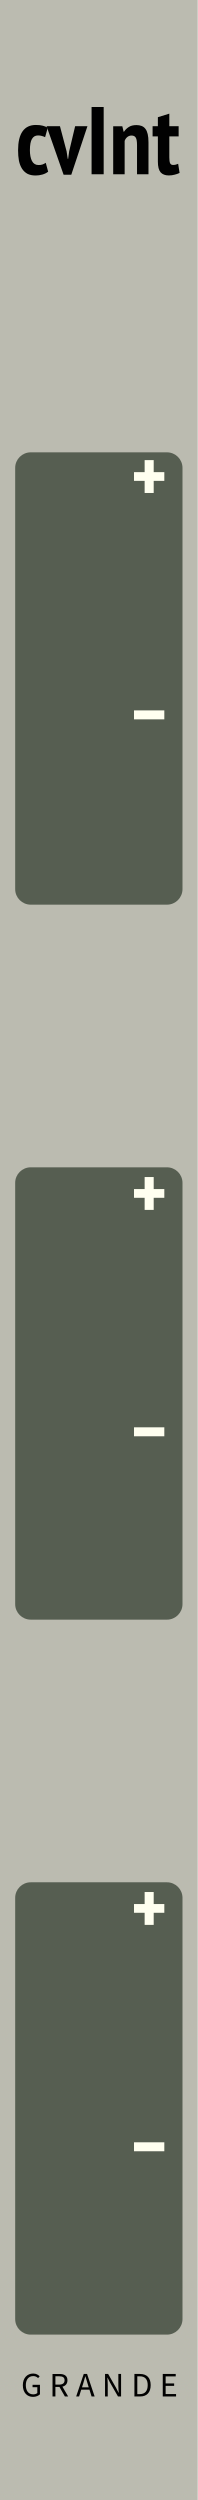
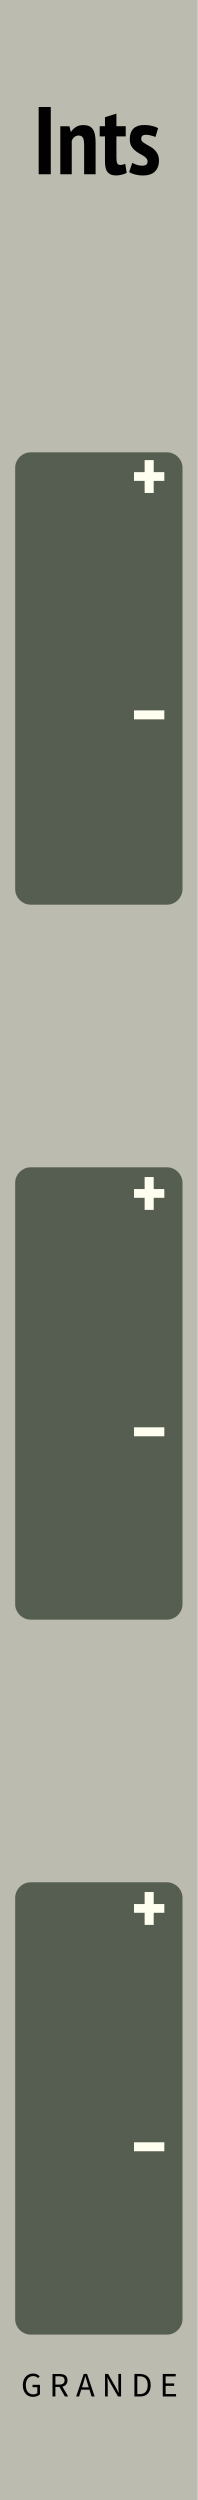
- <svg xmlns="http://www.w3.org/2000/svg" width="10.16mm" height="128.5mm" viewBox="0 0 10.16 128.5" version="1.1" id="svg8">
+ <svg xmlns="http://www.w3.org/2000/svg" id="svg8" version="1.1" viewBox="0 0 10.16 128.5" height="128.5mm" width="10.16mm">
  <defs id="defs2" />
-   <g style="display:inline;opacity:0.996" id="layer1" transform="translate(0,-168.5)">
-     <rect y="168.5" x="-5.5511151e-17" height="128.5" width="10.16" id="rect838" style="display:inline;opacity:1;fill:#bbbbb0;fill-opacity:1;stroke:none;stroke-width:1.131;stroke-miterlimit:4;stroke-dasharray:none" />
-     <rect style="fill:#555d50;fill-opacity:1;stroke:none;stroke-width:0.829;stroke-opacity:0.25" id="rect912" width="8.6" height="23.25" x="0.78" y="265.25" ry="0.8" rx="0.8" />
-     <rect rx="0.8" ry="0.8" y="191.75" x="0.78" height="23.25" width="8.6" id="rect45" style="fill:#555d50;fill-opacity:1;stroke:none;stroke-width:0.829;stroke-opacity:0.25" />
-     <g style="font-weight:bold;font-stretch:condensed;font-size:2.822px;line-height:1.25;font-family:'PT Sans Narrow';-inkscape-font-specification:'PT Sans Narrow, Bold Condensed';display:inline;fill:#ffffff;stroke-width:0.265" id="text851" aria-label="CV Out" transform="translate(9.46,-1.5)">
-       <path id="path931" style="fill:#ffffff;stroke-width:0.265" d="m 3.118,263.027 q 0,-0.502 0.172,-0.765 Q 3.462,262 3.815,262 q 0.183,0 0.316,0.073 0.133,0.071 0.217,0.206 0.085,0.133 0.124,0.325 0.042,0.189 0.042,0.423 0,0.502 -0.178,0.765 -0.175,0.262 -0.522,0.262 -0.186,0 -0.319,-0.071 -0.13,-0.073 -0.214,-0.206 Q 3.197,263.643 3.158,263.453 3.118,263.262 3.118,263.027 Z m 0.373,0 q 0,0.15 0.017,0.279 0.017,0.127 0.056,0.22 0.04,0.093 0.099,0.147 0.062,0.054 0.152,0.054 0.164,0 0.246,-0.167 0.082,-0.167 0.082,-0.533 0,-0.144 -0.017,-0.271 -0.017,-0.13 -0.056,-0.223 -0.037,-0.096 -0.099,-0.15 -0.062,-0.056 -0.155,-0.056 -0.325,0 -0.325,0.7 z" />
-       <path id="path933" style="fill:#ffffff;stroke-width:0.265" d="m 5.043,262.604 v 0.844 q 0,0.167 0.031,0.231 0.031,0.065 0.113,0.065 0.079,0 0.133,-0.056 0.054,-0.059 0.076,-0.141 v -0.943 h 0.336 v 0.982 q 0,0.116 0.008,0.229 0.008,0.11 0.031,0.2 H 5.517 l -0.059,-0.192 h -0.008 q -0.054,0.099 -0.147,0.164 -0.09,0.065 -0.226,0.065 -0.087,0 -0.155,-0.025 -0.068,-0.023 -0.116,-0.082 -0.048,-0.059 -0.073,-0.161 -0.025,-0.104 -0.025,-0.262 v -0.917 z" />
-       <path id="path935" style="fill:#ffffff;stroke-width:0.265" d="M 5.867,262.604 H 6.022 v -0.265 l 0.336,-0.104 v 0.37 h 0.274 v 0.299 H 6.358 v 0.615 q 0,0.121 0.023,0.172 0.025,0.051 0.087,0.051 0.042,0 0.076,-0.008 0.034,-0.008 0.073,-0.025 l 0.042,0.268 q -0.062,0.031 -0.144,0.051 -0.082,0.023 -0.172,0.023 -0.161,0 -0.243,-0.093 -0.079,-0.093 -0.079,-0.313 v -0.739 H 5.867 Z" />
+   <g transform="translate(0,-168.5)" id="layer1" style="display:inline;opacity:0.996">
+     <rect style="display:inline;opacity:1;fill:#bbbbb0;fill-opacity:1;stroke:none;stroke-width:1.131;stroke-miterlimit:4;stroke-dasharray:none" id="rect838" width="10.16" height="128.5" x="-5.5511151e-17" y="168.5" />
+     <rect rx="0.8" ry="0.8" y="265.25" x="0.78" height="23.25" width="8.6" id="rect912" style="fill:#555d50;fill-opacity:1;stroke:none;stroke-width:0.829;stroke-opacity:0.25" />
+     <rect style="fill:#555d50;fill-opacity:1;stroke:none;stroke-width:0.829;stroke-opacity:0.25" id="rect45" width="8.6" height="23.25" x="0.78" y="191.75" ry="0.8" rx="0.8" />
+     <g transform="translate(9.46,-1.5)" aria-label="CV Out" id="text851" style="font-weight:bold;font-stretch:condensed;font-size:2.822px;line-height:1.25;font-family:'PT Sans Narrow';-inkscape-font-specification:'PT Sans Narrow, Bold Condensed';display:inline;fill:#ffffff;stroke-width:0.265">
+       <path d="m 3.118,263.027 q 0,-0.502 0.172,-0.765 Q 3.462,262 3.815,262 q 0.183,0 0.316,0.073 0.133,0.071 0.217,0.206 0.085,0.133 0.124,0.325 0.042,0.189 0.042,0.423 0,0.502 -0.178,0.765 -0.175,0.262 -0.522,0.262 -0.186,0 -0.319,-0.071 -0.13,-0.073 -0.214,-0.206 Q 3.197,263.643 3.158,263.453 3.118,263.262 3.118,263.027 Z m 0.373,0 q 0,0.15 0.017,0.279 0.017,0.127 0.056,0.22 0.04,0.093 0.099,0.147 0.062,0.054 0.152,0.054 0.164,0 0.246,-0.167 0.082,-0.167 0.082,-0.533 0,-0.144 -0.017,-0.271 -0.017,-0.13 -0.056,-0.223 -0.037,-0.096 -0.099,-0.15 -0.062,-0.056 -0.155,-0.056 -0.325,0 -0.325,0.7 z" style="fill:#ffffff;stroke-width:0.265" id="path931" />
+       <path d="m 5.043,262.604 v 0.844 q 0,0.167 0.031,0.231 0.031,0.065 0.113,0.065 0.079,0 0.133,-0.056 0.054,-0.059 0.076,-0.141 v -0.943 h 0.336 v 0.982 q 0,0.116 0.008,0.229 0.008,0.11 0.031,0.2 H 5.517 l -0.059,-0.192 h -0.008 q -0.054,0.099 -0.147,0.164 -0.09,0.065 -0.226,0.065 -0.087,0 -0.155,-0.025 -0.068,-0.023 -0.116,-0.082 -0.048,-0.059 -0.073,-0.161 -0.025,-0.104 -0.025,-0.262 v -0.917 z" style="fill:#ffffff;stroke-width:0.265" id="path933" />
+       <path d="M 5.867,262.604 H 6.022 v -0.265 l 0.336,-0.104 v 0.37 h 0.274 v 0.299 H 6.358 v 0.615 q 0,0.121 0.023,0.172 0.025,0.051 0.087,0.051 0.042,0 0.076,-0.008 0.034,-0.008 0.073,-0.025 l 0.042,0.268 q -0.062,0.031 -0.144,0.051 -0.082,0.023 -0.172,0.023 -0.161,0 -0.243,-0.093 -0.079,-0.093 -0.079,-0.313 v -0.739 H 5.867 Z" style="fill:#ffffff;stroke-width:0.265" id="path935" />
    </g>
-     <text id="text64" y="233.737" x="2.053" style="font-weight:bold;font-stretch:condensed;font-size:2.822px;line-height:1.25;font-family:'PT Sans Narrow';-inkscape-font-specification:'PT Sans Narrow, Bold Condensed';stroke-width:0.265" xml:space="preserve">
-       <tspan style="stroke-width:0.265" y="233.737" x="2.053" id="tspan62" />
+     <text xml:space="preserve" style="font-weight:bold;font-stretch:condensed;font-size:2.822px;line-height:1.25;font-family:'PT Sans Narrow';-inkscape-font-specification:'PT Sans Narrow, Bold Condensed';stroke-width:0.265" x="2.053" y="233.737" id="text64">
+       <tspan id="tspan62" x="2.053" y="233.737" style="stroke-width:0.265" />
    </text>
-     <g transform="translate(9.360033,-1)" aria-label="Trig" id="text883" style="font-weight:bold;font-stretch:condensed;font-size:2.822px;line-height:1.25;font-family:'PT Sans Narrow';-inkscape-font-specification:'PT Sans Narrow, Bold Condensed';fill:#ffffff;stroke-width:0.265">
-       <path d="M 4.54,276.856 H 4.071 v 1.648 H 3.715 V 276.856 H 3.247 v -0.327 h 1.293 z" style="fill:#ffffff;stroke-width:0.265" id="path886" />
-       <path d="m 5.107,277.426 q -0.068,-0.025 -0.124,-0.025 -0.076,0 -0.133,0.042 -0.054,0.042 -0.073,0.119 v 0.943 H 4.441 v -1.411 h 0.257 l 0.04,0.169 h 0.011 q 0.037,-0.093 0.104,-0.144 0.071,-0.054 0.161,-0.054 0.068,0 0.133,0.028 z" style="fill:#ffffff;stroke-width:0.265" id="path888" />
-       <path d="M 5.296,277.093 H 5.632 v 1.411 H 5.296 Z m -0.04,-0.398 q 0,-0.085 0.054,-0.138 0.054,-0.056 0.152,-0.056 0.099,0 0.158,0.054 0.059,0.054 0.059,0.141 0,0.087 -0.059,0.138 -0.059,0.051 -0.158,0.051 -0.099,0 -0.152,-0.051 -0.054,-0.054 -0.054,-0.138 z" style="fill:#ffffff;stroke-width:0.265" id="path890" />
-       <path d="m 6.913,278.504 q 0,0.308 -0.141,0.452 -0.141,0.147 -0.392,0.147 -0.175,0 -0.274,-0.028 -0.099,-0.025 -0.152,-0.056 l 0.071,-0.285 q 0.062,0.025 0.133,0.048 0.073,0.023 0.172,0.023 0.144,0 0.198,-0.079 0.056,-0.076 0.056,-0.234 v -0.076 h -0.008 q -0.04,0.056 -0.107,0.085 -0.065,0.028 -0.169,0.028 -0.223,0 -0.336,-0.167 -0.11,-0.169 -0.11,-0.533 0,-0.392 0.152,-0.579 0.155,-0.186 0.44,-0.186 0.152,0 0.274,0.025 0.121,0.023 0.195,0.056 z m -0.522,-0.265 q 0.076,0 0.119,-0.037 0.045,-0.037 0.068,-0.104 v -0.706 q -0.031,-0.014 -0.071,-0.023 -0.037,-0.008 -0.087,-0.008 -0.104,0 -0.164,0.102 -0.056,0.102 -0.056,0.35 0,0.426 0.192,0.426 z" style="fill:#ffffff;stroke-width:0.265" id="path892" />
+     <g style="font-weight:bold;font-stretch:condensed;font-size:2.822px;line-height:1.25;font-family:'PT Sans Narrow';-inkscape-font-specification:'PT Sans Narrow, Bold Condensed';fill:#ffffff;stroke-width:0.265" id="text883" aria-label="Trig" transform="translate(9.360033,-1)">
+       <path id="path886" style="fill:#ffffff;stroke-width:0.265" d="M 4.54,276.856 H 4.071 v 1.648 H 3.715 V 276.856 H 3.247 v -0.327 h 1.293 z" />
+       <path id="path888" style="fill:#ffffff;stroke-width:0.265" d="m 5.107,277.426 q -0.068,-0.025 -0.124,-0.025 -0.076,0 -0.133,0.042 -0.054,0.042 -0.073,0.119 v 0.943 H 4.441 v -1.411 h 0.257 l 0.04,0.169 h 0.011 q 0.037,-0.093 0.104,-0.144 0.071,-0.054 0.161,-0.054 0.068,0 0.133,0.028 z" />
+       <path id="path890" style="fill:#ffffff;stroke-width:0.265" d="M 5.296,277.093 H 5.632 v 1.411 H 5.296 Z m -0.04,-0.398 q 0,-0.085 0.054,-0.138 0.054,-0.056 0.152,-0.056 0.099,0 0.158,0.054 0.059,0.054 0.059,0.141 0,0.087 -0.059,0.138 -0.059,0.051 -0.158,0.051 -0.099,0 -0.152,-0.051 -0.054,-0.054 -0.054,-0.138 z" />
+       <path id="path892" style="fill:#ffffff;stroke-width:0.265" d="m 6.913,278.504 q 0,0.308 -0.141,0.452 -0.141,0.147 -0.392,0.147 -0.175,0 -0.274,-0.028 -0.099,-0.025 -0.152,-0.056 l 0.071,-0.285 q 0.062,0.025 0.133,0.048 0.073,0.023 0.172,0.023 0.144,0 0.198,-0.079 0.056,-0.076 0.056,-0.234 v -0.076 h -0.008 q -0.04,0.056 -0.107,0.085 -0.065,0.028 -0.169,0.028 -0.223,0 -0.336,-0.167 -0.11,-0.169 -0.11,-0.533 0,-0.392 0.152,-0.579 0.155,-0.186 0.44,-0.186 0.152,0 0.274,0.025 0.121,0.023 0.195,0.056 z m -0.522,-0.265 q 0.076,0 0.119,-0.037 0.045,-0.037 0.068,-0.104 v -0.706 q -0.031,-0.014 -0.071,-0.023 -0.037,-0.008 -0.087,-0.008 -0.104,0 -0.164,0.102 -0.056,0.102 -0.056,0.35 0,0.426 0.192,0.426 z" />
    </g>
-     <g transform="translate(0,-0.83024)" style="font-size:1.764px;line-height:1.25;font-family:'Source Sans Pro';-inkscape-font-specification:'Source Sans Pro, Normal';text-align:center;letter-spacing:0.37px;text-anchor:middle;stroke-width:0.265" id="text2569" aria-label="GRANDE">
-       <path id="path2571" style="stroke-width:0.265" d="m 1.696,292.53 c 0.155,0 0.282,-0.056 0.358,-0.134 v -0.487 H 1.673 v 0.122 h 0.245 v 0.302 c -0.046,0.042 -0.125,0.067 -0.208,0.067 -0.247,0 -0.383,-0.182 -0.383,-0.473 0,-0.288 0.148,-0.466 0.381,-0.466 0.116,0 0.191,0.044 0.249,0.104 l 0.081,-0.092 c -0.067,-0.072 -0.173,-0.143 -0.333,-0.143 -0.307,0 -0.531,0.228 -0.531,0.6 0,0.377 0.217,0.6 0.522,0.6 z" />
-       <path id="path2573" style="stroke-width:0.265" d="m 2.7,292.509 h 0.148 v -0.489 h 0.208 l 0.279,0.489 h 0.168 l -0.295,-0.504 c 0.157,-0.041 0.259,-0.146 0.259,-0.326 0,-0.242 -0.169,-0.326 -0.406,-0.326 H 2.7 Z m 0.148,-0.609 v -0.429 h 0.192 c 0.18,0 0.279,0.055 0.279,0.206 0,0.148 -0.099,0.222 -0.279,0.222 z" />
-       <path id="path2575" style="stroke-width:0.265" d="m 4.27,291.863 c 0.041,-0.129 0.078,-0.256 0.113,-0.39 h 0.007 c 0.037,0.134 0.074,0.261 0.116,0.39 l 0.055,0.175 H 4.215 Z m -0.355,0.646 h 0.15 l 0.111,-0.351 H 4.598 L 4.707,292.509 H 4.864 L 4.475,291.351 H 4.305 Z" />
-       <path id="path2577" style="stroke-width:0.265" d="M 5.399,292.509 H 5.538 v -0.609 c 0,-0.12 -0.011,-0.245 -0.019,-0.362 h 0.007 c 0.039,0.085 0.081,0.171 0.125,0.249 l 0.413,0.721 H 6.223 V 291.351 H 6.083 v 0.603 c 0,0.12 0.011,0.247 0.019,0.367 h -0.007 c -0.041,-0.085 -0.081,-0.171 -0.125,-0.249 L 5.558,291.351 H 5.399 Z" />
-       <path id="path2579" style="stroke-width:0.265" d="m 6.909,292.509 h 0.296 c 0.349,0 0.54,-0.215 0.54,-0.584 0,-0.367 -0.191,-0.573 -0.547,-0.573 h -0.289 z m 0.148,-0.122 v -0.914 h 0.131 c 0.27,0 0.404,0.161 0.404,0.452 0,0.293 -0.134,0.462 -0.404,0.462 z" />
-       <path id="path2581" style="stroke-width:0.265" d="m 8.366,292.509 h 0.684 v -0.125 H 8.514 v -0.42 h 0.437 v -0.125 H 8.514 v -0.362 H 9.032 V 291.351 H 8.366 Z" />
+     <g aria-label="GRANDE" id="text2569" style="font-size:1.764px;line-height:1.25;font-family:'Source Sans Pro';-inkscape-font-specification:'Source Sans Pro, Normal';text-align:center;letter-spacing:0.37px;text-anchor:middle;stroke-width:0.265" transform="translate(0,-0.83024)">
+       <path d="m 1.696,292.53 c 0.155,0 0.282,-0.056 0.358,-0.134 v -0.487 H 1.673 v 0.122 h 0.245 v 0.302 c -0.046,0.042 -0.125,0.067 -0.208,0.067 -0.247,0 -0.383,-0.182 -0.383,-0.473 0,-0.288 0.148,-0.466 0.381,-0.466 0.116,0 0.191,0.044 0.249,0.104 l 0.081,-0.092 c -0.067,-0.072 -0.173,-0.143 -0.333,-0.143 -0.307,0 -0.531,0.228 -0.531,0.6 0,0.377 0.217,0.6 0.522,0.6 z" style="stroke-width:0.265" id="path2571" />
+       <path d="m 2.7,292.509 h 0.148 v -0.489 h 0.208 l 0.279,0.489 h 0.168 l -0.295,-0.504 c 0.157,-0.041 0.259,-0.146 0.259,-0.326 0,-0.242 -0.169,-0.326 -0.406,-0.326 H 2.7 Z m 0.148,-0.609 v -0.429 h 0.192 c 0.18,0 0.279,0.055 0.279,0.206 0,0.148 -0.099,0.222 -0.279,0.222 z" style="stroke-width:0.265" id="path2573" />
+       <path d="m 4.27,291.863 c 0.041,-0.129 0.078,-0.256 0.113,-0.39 h 0.007 c 0.037,0.134 0.074,0.261 0.116,0.39 l 0.055,0.175 H 4.215 Z m -0.355,0.646 h 0.15 l 0.111,-0.351 H 4.598 L 4.707,292.509 H 4.864 L 4.475,291.351 H 4.305 Z" style="stroke-width:0.265" id="path2575" />
+       <path d="M 5.399,292.509 H 5.538 v -0.609 c 0,-0.12 -0.011,-0.245 -0.019,-0.362 h 0.007 c 0.039,0.085 0.081,0.171 0.125,0.249 l 0.413,0.721 H 6.223 V 291.351 H 6.083 v 0.603 c 0,0.12 0.011,0.247 0.019,0.367 h -0.007 c -0.041,-0.085 -0.081,-0.171 -0.125,-0.249 L 5.558,291.351 H 5.399 Z" style="stroke-width:0.265" id="path2577" />
+       <path d="m 6.909,292.509 h 0.296 c 0.349,0 0.54,-0.215 0.54,-0.584 0,-0.367 -0.191,-0.573 -0.547,-0.573 h -0.289 z m 0.148,-0.122 v -0.914 h 0.131 c 0.27,0 0.404,0.161 0.404,0.452 0,0.293 -0.134,0.462 -0.404,0.462 z" style="stroke-width:0.265" id="path2579" />
+       <path d="m 8.366,292.509 h 0.684 v -0.125 H 8.514 v -0.42 h 0.437 v -0.125 H 8.514 v -0.362 H 9.032 V 291.351 H 8.366 Z" style="stroke-width:0.265" id="path2581" />
    </g>
-     <text id="text925" y="247.286" x="7.706" style="font-weight:bold;font-stretch:condensed;font-size:2.822px;line-height:1.25;font-family:'PT Sans Narrow';-inkscape-font-specification:'PT Sans Narrow, Bold Condensed';text-align:center;text-anchor:middle;stroke-width:0.265" xml:space="preserve">
-       <tspan style="stroke-width:0.265" y="247.286" x="7.706" id="tspan923" />
+     <text xml:space="preserve" style="font-weight:bold;font-stretch:condensed;font-size:2.822px;line-height:1.25;font-family:'PT Sans Narrow';-inkscape-font-specification:'PT Sans Narrow, Bold Condensed';text-align:center;text-anchor:middle;stroke-width:0.265" x="7.706" y="247.286" id="text925">
+       <tspan id="tspan923" x="7.706" y="247.286" style="stroke-width:0.265" />
    </text>
-     <rect style="fill:#555d50;fill-opacity:1;stroke:none;stroke-width:0.829;stroke-opacity:0.25" id="rect918" width="8.6" height="23.25" x="0.78" y="228.5" ry="0.8" rx="0.8" />
-     <g transform="translate(0,12.15)" aria-label="+" id="text951" style="font-weight:bold;font-stretch:condensed;font-size:4.233px;line-height:1.25;font-family:'PT Sans Narrow';-inkscape-font-specification:'PT Sans Narrow, Bold Condensed';letter-spacing:0px;word-spacing:0px;fill:#fffff0;fill-opacity:1;stroke-width:0.265">
-       <path d="M 6.888,180.618 H 7.434 V 180 h 0.466 v 0.618 h 0.546 v 0.449 H 7.9 v 0.622 H 7.434 v -0.622 H 6.888 Z" style="fill:#fffff0;fill-opacity:1;stroke-width:0.265" id="path991" />
+     <rect rx="0.8" ry="0.8" y="228.5" x="0.78" height="23.25" width="8.6" id="rect918" style="fill:#555d50;fill-opacity:1;stroke:none;stroke-width:0.829;stroke-opacity:0.25" />
+     <g style="font-weight:bold;font-stretch:condensed;font-size:4.233px;line-height:1.25;font-family:'PT Sans Narrow';-inkscape-font-specification:'PT Sans Narrow, Bold Condensed';letter-spacing:0px;word-spacing:0px;fill:#fffff0;fill-opacity:1;stroke-width:0.265" id="text951" aria-label="+" transform="translate(0,12.15)">
+       <path id="path991" style="fill:#fffff0;fill-opacity:1;stroke-width:0.265" d="M 6.888,180.618 H 7.434 V 180 h 0.466 v 0.618 h 0.546 v 0.449 H 7.9 v 0.622 H 7.434 v -0.622 H 6.888 Z" />
    </g>
-     <g transform="translate(0,12.15)" aria-label="–" id="text959" style="font-weight:bold;font-stretch:condensed;font-size:4.233px;line-height:1.25;font-family:'PT Sans Narrow';-inkscape-font-specification:'PT Sans Narrow, Bold Condensed';letter-spacing:0px;word-spacing:0px;fill:#fffff0;fill-opacity:1;stroke-width:0.265">
-       <path d="m 6.888,192.864 h 1.558 v 0.461 H 6.888 Z" style="fill:#fffff0;fill-opacity:1;stroke-width:0.265" id="path994" />
+     <g style="font-weight:bold;font-stretch:condensed;font-size:4.233px;line-height:1.25;font-family:'PT Sans Narrow';-inkscape-font-specification:'PT Sans Narrow, Bold Condensed';letter-spacing:0px;word-spacing:0px;fill:#fffff0;fill-opacity:1;stroke-width:0.265" id="text959" aria-label="–" transform="translate(0,12.15)">
+       <path id="path994" style="fill:#fffff0;fill-opacity:1;stroke-width:0.265" d="m 6.888,192.864 h 1.558 v 0.461 H 6.888 Z" />
    </g>
-     <g transform="translate(0,12.25)" aria-label="+" id="text963" style="font-weight:bold;font-stretch:condensed;font-size:4.233px;line-height:1.25;font-family:'PT Sans Narrow';-inkscape-font-specification:'PT Sans Narrow, Bold Condensed';letter-spacing:0px;word-spacing:0px;fill:#fffff0;fill-opacity:1;stroke-width:0.265">
-       <path d="M 6.888,217.368 H 7.434 V 216.75 h 0.466 v 0.618 h 0.546 v 0.449 H 7.9 v 0.622 H 7.434 v -0.622 H 6.888 Z" style="fill:#fffff0;fill-opacity:1;stroke-width:0.265" id="path985" />
+     <g style="font-weight:bold;font-stretch:condensed;font-size:4.233px;line-height:1.25;font-family:'PT Sans Narrow';-inkscape-font-specification:'PT Sans Narrow, Bold Condensed';letter-spacing:0px;word-spacing:0px;fill:#fffff0;fill-opacity:1;stroke-width:0.265" id="text963" aria-label="+" transform="translate(0,12.25)">
+       <path id="path985" style="fill:#fffff0;fill-opacity:1;stroke-width:0.265" d="M 6.888,217.368 H 7.434 V 216.75 h 0.466 v 0.618 h 0.546 v 0.449 H 7.9 v 0.622 H 7.434 v -0.622 H 6.888 Z" />
    </g>
-     <g transform="translate(0,12.25)" aria-label="–" id="text967" style="font-weight:bold;font-stretch:condensed;font-size:4.233px;line-height:1.25;font-family:'PT Sans Narrow';-inkscape-font-specification:'PT Sans Narrow, Bold Condensed';letter-spacing:0px;word-spacing:0px;fill:#fffff0;fill-opacity:1;stroke-width:0.265">
-       <path d="m 6.888,229.614 h 1.558 v 0.461 H 6.888 Z" style="fill:#fffff0;fill-opacity:1;stroke-width:0.265" id="path988" />
+     <g style="font-weight:bold;font-stretch:condensed;font-size:4.233px;line-height:1.25;font-family:'PT Sans Narrow';-inkscape-font-specification:'PT Sans Narrow, Bold Condensed';letter-spacing:0px;word-spacing:0px;fill:#fffff0;fill-opacity:1;stroke-width:0.265" id="text967" aria-label="–" transform="translate(0,12.25)">
+       <path id="path988" style="fill:#fffff0;fill-opacity:1;stroke-width:0.265" d="m 6.888,229.614 h 1.558 v 0.461 H 6.888 Z" />
    </g>
-     <g transform="translate(0,12.25)" aria-label="+" id="text971" style="font-weight:bold;font-stretch:condensed;font-size:4.233px;line-height:1.25;font-family:'PT Sans Narrow';-inkscape-font-specification:'PT Sans Narrow, Bold Condensed';letter-spacing:0px;word-spacing:0px;fill:#fffff0;fill-opacity:1;stroke-width:0.265">
-       <path d="M 6.888,254.118 H 7.434 V 253.5 h 0.466 v 0.618 h 0.546 v 0.449 H 7.9 v 0.622 H 7.434 v -0.622 H 6.888 Z" style="fill:#fffff0;fill-opacity:1;stroke-width:0.265" id="path977" />
+     <g style="font-weight:bold;font-stretch:condensed;font-size:4.233px;line-height:1.25;font-family:'PT Sans Narrow';-inkscape-font-specification:'PT Sans Narrow, Bold Condensed';letter-spacing:0px;word-spacing:0px;fill:#fffff0;fill-opacity:1;stroke-width:0.265" id="text971" aria-label="+" transform="translate(0,12.25)">
+       <path id="path977" style="fill:#fffff0;fill-opacity:1;stroke-width:0.265" d="M 6.888,254.118 H 7.434 V 253.5 h 0.466 v 0.618 h 0.546 v 0.449 H 7.9 v 0.622 H 7.434 v -0.622 H 6.888 Z" />
    </g>
-     <g transform="translate(0,12.25)" aria-label="–" id="text975" style="font-weight:bold;font-stretch:condensed;font-size:4.233px;line-height:1.25;font-family:'PT Sans Narrow';-inkscape-font-specification:'PT Sans Narrow, Bold Condensed';letter-spacing:0px;word-spacing:0px;fill:#fffff0;fill-opacity:1;stroke-width:0.265">
-       <path d="m 6.888,266.364 h 1.558 v 0.461 H 6.888 Z" style="fill:#fffff0;fill-opacity:1;stroke-width:0.265" id="path980" />
+     <g style="font-weight:bold;font-stretch:condensed;font-size:4.233px;line-height:1.25;font-family:'PT Sans Narrow';-inkscape-font-specification:'PT Sans Narrow, Bold Condensed';letter-spacing:0px;word-spacing:0px;fill:#fffff0;fill-opacity:1;stroke-width:0.265" id="text975" aria-label="–" transform="translate(0,12.25)">
+       <path id="path980" style="fill:#fffff0;fill-opacity:1;stroke-width:0.265" d="m 6.888,266.364 h 1.558 v 0.461 H 6.888 Z" />
    </g>
-     <g style="font-weight:bold;font-stretch:condensed;font-size:4.939px;line-height:1.25;font-family:'PT Sans Narrow';-inkscape-font-specification:'PT Sans Narrow, Bold Condensed';text-align:center;text-anchor:middle;stroke-width:0.265" id="text913" aria-label="cvInt">
-       <path id="path915" style="stroke-width:0.265" d="m 2.475,177.324 q -0.123,0.099 -0.296,0.148 -0.173,0.049 -0.346,0.049 -0.252,0 -0.425,-0.089 -0.168,-0.094 -0.277,-0.262 -0.109,-0.173 -0.158,-0.41 -0.044,-0.242 -0.044,-0.538 0,-0.647 0.232,-0.973 0.232,-0.326 0.682,-0.326 0.222,0 0.361,0.04 0.143,0.04 0.252,0.099 l -0.138,0.489 q -0.089,-0.044 -0.173,-0.064 -0.079,-0.025 -0.193,-0.025 -0.207,0 -0.311,0.183 -0.104,0.178 -0.104,0.578 0,0.336 0.104,0.548 0.109,0.212 0.341,0.212 0.123,0 0.207,-0.03 0.089,-0.035 0.163,-0.084 z" />
-       <path id="path917" style="stroke-width:0.265" d="m 3.423,176.277 0.059,0.39 h 0.02 l 0.054,-0.395 0.306,-1.284 h 0.632 l -0.83,2.494 h -0.395 l -0.874,-2.494 h 0.687 z" />
-       <path id="path919" style="stroke-width:0.265" d="m 4.707,174 h 0.622 v 3.457 H 4.707 Z" />
-       <path id="path921" style="stroke-width:0.265" d="m 7.043,177.457 v -1.501 q 0,-0.272 -0.064,-0.38 -0.064,-0.109 -0.217,-0.109 -0.128,0 -0.222,0.079 -0.094,0.079 -0.133,0.198 v 1.714 H 5.818 v -2.469 h 0.469 l 0.069,0.286 h 0.015 q 0.089,-0.143 0.242,-0.242 0.153,-0.104 0.4,-0.104 0.148,0 0.262,0.044 0.119,0.044 0.198,0.148 0.079,0.099 0.119,0.272 0.04,0.168 0.04,0.42 v 1.645 z" />
-       <path id="path923" style="stroke-width:0.265" d="m 7.843,174.988 h 0.272 v -0.464 l 0.588,-0.183 v 0.647 h 0.479 v 0.524 H 8.703 v 1.077 q 0,0.212 0.04,0.301 0.044,0.089 0.153,0.089 0.074,0 0.133,-0.015 0.059,-0.015 0.128,-0.044 l 0.074,0.469 q -0.109,0.054 -0.252,0.089 -0.143,0.04 -0.301,0.04 -0.282,0 -0.425,-0.163 -0.138,-0.163 -0.138,-0.548 V 175.511 H 7.843 Z" />
+     <g style="font-weight:bold;font-stretch:condensed;font-size:4.939px;line-height:1.25;font-family:'PT Sans Narrow';-inkscape-font-specification:'PT Sans Narrow, Bold Condensed';letter-spacing:0px;word-spacing:0px;stroke-width:0.265" id="text1538" aria-label="Ints">
+       <path id="path1540" style="stroke-width:0.265" d="m 1.988,174 h 0.622 v 3.457 H 1.988 Z" />
+       <path id="path1542" style="stroke-width:0.265" d="m 4.324,177.457 v -1.501 q 0,-0.272 -0.064,-0.38 -0.064,-0.109 -0.217,-0.109 -0.128,0 -0.222,0.079 -0.094,0.079 -0.133,0.198 v 1.714 H 3.1 v -2.469 h 0.469 l 0.069,0.286 h 0.015 q 0.089,-0.143 0.242,-0.242 0.153,-0.104 0.4,-0.104 0.148,0 0.262,0.044 0.119,0.044 0.198,0.148 0.079,0.099 0.119,0.272 0.04,0.168 0.04,0.42 v 1.645 z" />
+       <path id="path1544" style="stroke-width:0.265" d="m 5.124,174.988 h 0.272 v -0.464 l 0.588,-0.183 v 0.647 H 6.463 v 0.524 H 5.984 v 1.077 q 0,0.212 0.04,0.301 0.044,0.089 0.153,0.089 0.074,0 0.133,-0.015 0.059,-0.015 0.128,-0.044 l 0.074,0.469 q -0.109,0.054 -0.252,0.089 -0.143,0.04 -0.301,0.04 -0.282,0 -0.425,-0.163 -0.138,-0.163 -0.138,-0.548 V 175.511 H 5.124 Z" />
+       <path id="path1546" style="stroke-width:0.265" d="m 7.584,176.8 q 0,-0.104 -0.069,-0.173 -0.064,-0.074 -0.168,-0.133 -0.104,-0.064 -0.222,-0.128 -0.114,-0.064 -0.217,-0.158 -0.104,-0.094 -0.173,-0.227 -0.064,-0.133 -0.064,-0.336 0,-0.346 0.188,-0.533 0.188,-0.188 0.553,-0.188 0.217,0 0.41,0.049 0.193,0.044 0.306,0.114 l -0.138,0.454 q -0.094,-0.04 -0.227,-0.074 -0.133,-0.04 -0.262,-0.04 -0.242,0 -0.242,0.203 0,0.094 0.064,0.158 0.069,0.059 0.173,0.119 0.104,0.059 0.217,0.123 0.119,0.064 0.222,0.163 0.104,0.094 0.168,0.232 0.069,0.138 0.069,0.341 0,0.341 -0.207,0.548 -0.207,0.207 -0.617,0.207 -0.202,0 -0.4,-0.049 -0.193,-0.049 -0.311,-0.128 l 0.163,-0.474 q 0.104,0.059 0.237,0.104 0.138,0.044 0.286,0.044 0.114,0 0.188,-0.049 0.074,-0.054 0.074,-0.168 z" />
    </g>
  </g>
-   <g id="layer2" style="display:none">
-     <circle r="4" style="fill:#0000ff;fill-rule:evenodd;stroke-width:0.265" id="circle921" cx="5.08" cy="91" />
-     <circle cy="103.25" cx="5.08" id="circle906" style="fill:#0000ff;fill-rule:evenodd;stroke-width:0.265" r="4" />
-     <circle r="4" style="fill:#0000ff;fill-rule:evenodd;stroke-width:0.265" id="circle914" cx="5.08" cy="66.5" />
-     <circle cy="29.75" cx="5.08" id="circle920" style="fill:#0000ff;fill-rule:evenodd;stroke-width:0.265" r="4" />
-     <circle cy="78.75" cx="5.08" id="circle916" style="fill:#00ff00;fill-rule:evenodd;stroke-width:0.265" r="4" />
-     <circle cy="17.5" cx="5.08" id="circle925" style="fill:#0000ff;fill-rule:evenodd;stroke-width:0.265" r="4" />
-     <circle r="4" style="fill:#0000ff;fill-rule:evenodd;stroke-width:0.265" id="circle927" cx="5.08" cy="54.25" />
-     <circle r="4" style="fill:#00ff00;fill-rule:evenodd;stroke-width:0.265" id="circle929" cx="5.08" cy="42" />
-     <circle r="4" style="fill:#00ff00;fill-rule:evenodd;stroke-width:0.265" id="circle931" cx="5.08" cy="115.5" />
+   <g style="display:none" id="layer2">
+     <circle cy="91" cx="5.08" id="circle921" style="fill:#0000ff;fill-rule:evenodd;stroke-width:0.265" r="4" />
+     <circle r="4" style="fill:#0000ff;fill-rule:evenodd;stroke-width:0.265" id="circle906" cx="5.08" cy="103.25" />
+     <circle cy="66.5" cx="5.08" id="circle914" style="fill:#0000ff;fill-rule:evenodd;stroke-width:0.265" r="4" />
+     <circle r="4" style="fill:#0000ff;fill-rule:evenodd;stroke-width:0.265" id="circle920" cx="5.08" cy="29.75" />
+     <circle r="4" style="fill:#00ff00;fill-rule:evenodd;stroke-width:0.265" id="circle916" cx="5.08" cy="78.75" />
+     <circle r="4" style="fill:#0000ff;fill-rule:evenodd;stroke-width:0.265" id="circle925" cx="5.08" cy="17.5" />
+     <circle cy="54.25" cx="5.08" id="circle927" style="fill:#0000ff;fill-rule:evenodd;stroke-width:0.265" r="4" />
+     <circle cy="42" cx="5.08" id="circle929" style="fill:#00ff00;fill-rule:evenodd;stroke-width:0.265" r="4" />
+     <circle cy="115.5" cx="5.08" id="circle931" style="fill:#00ff00;fill-rule:evenodd;stroke-width:0.265" r="4" />
  </g>
</svg>
